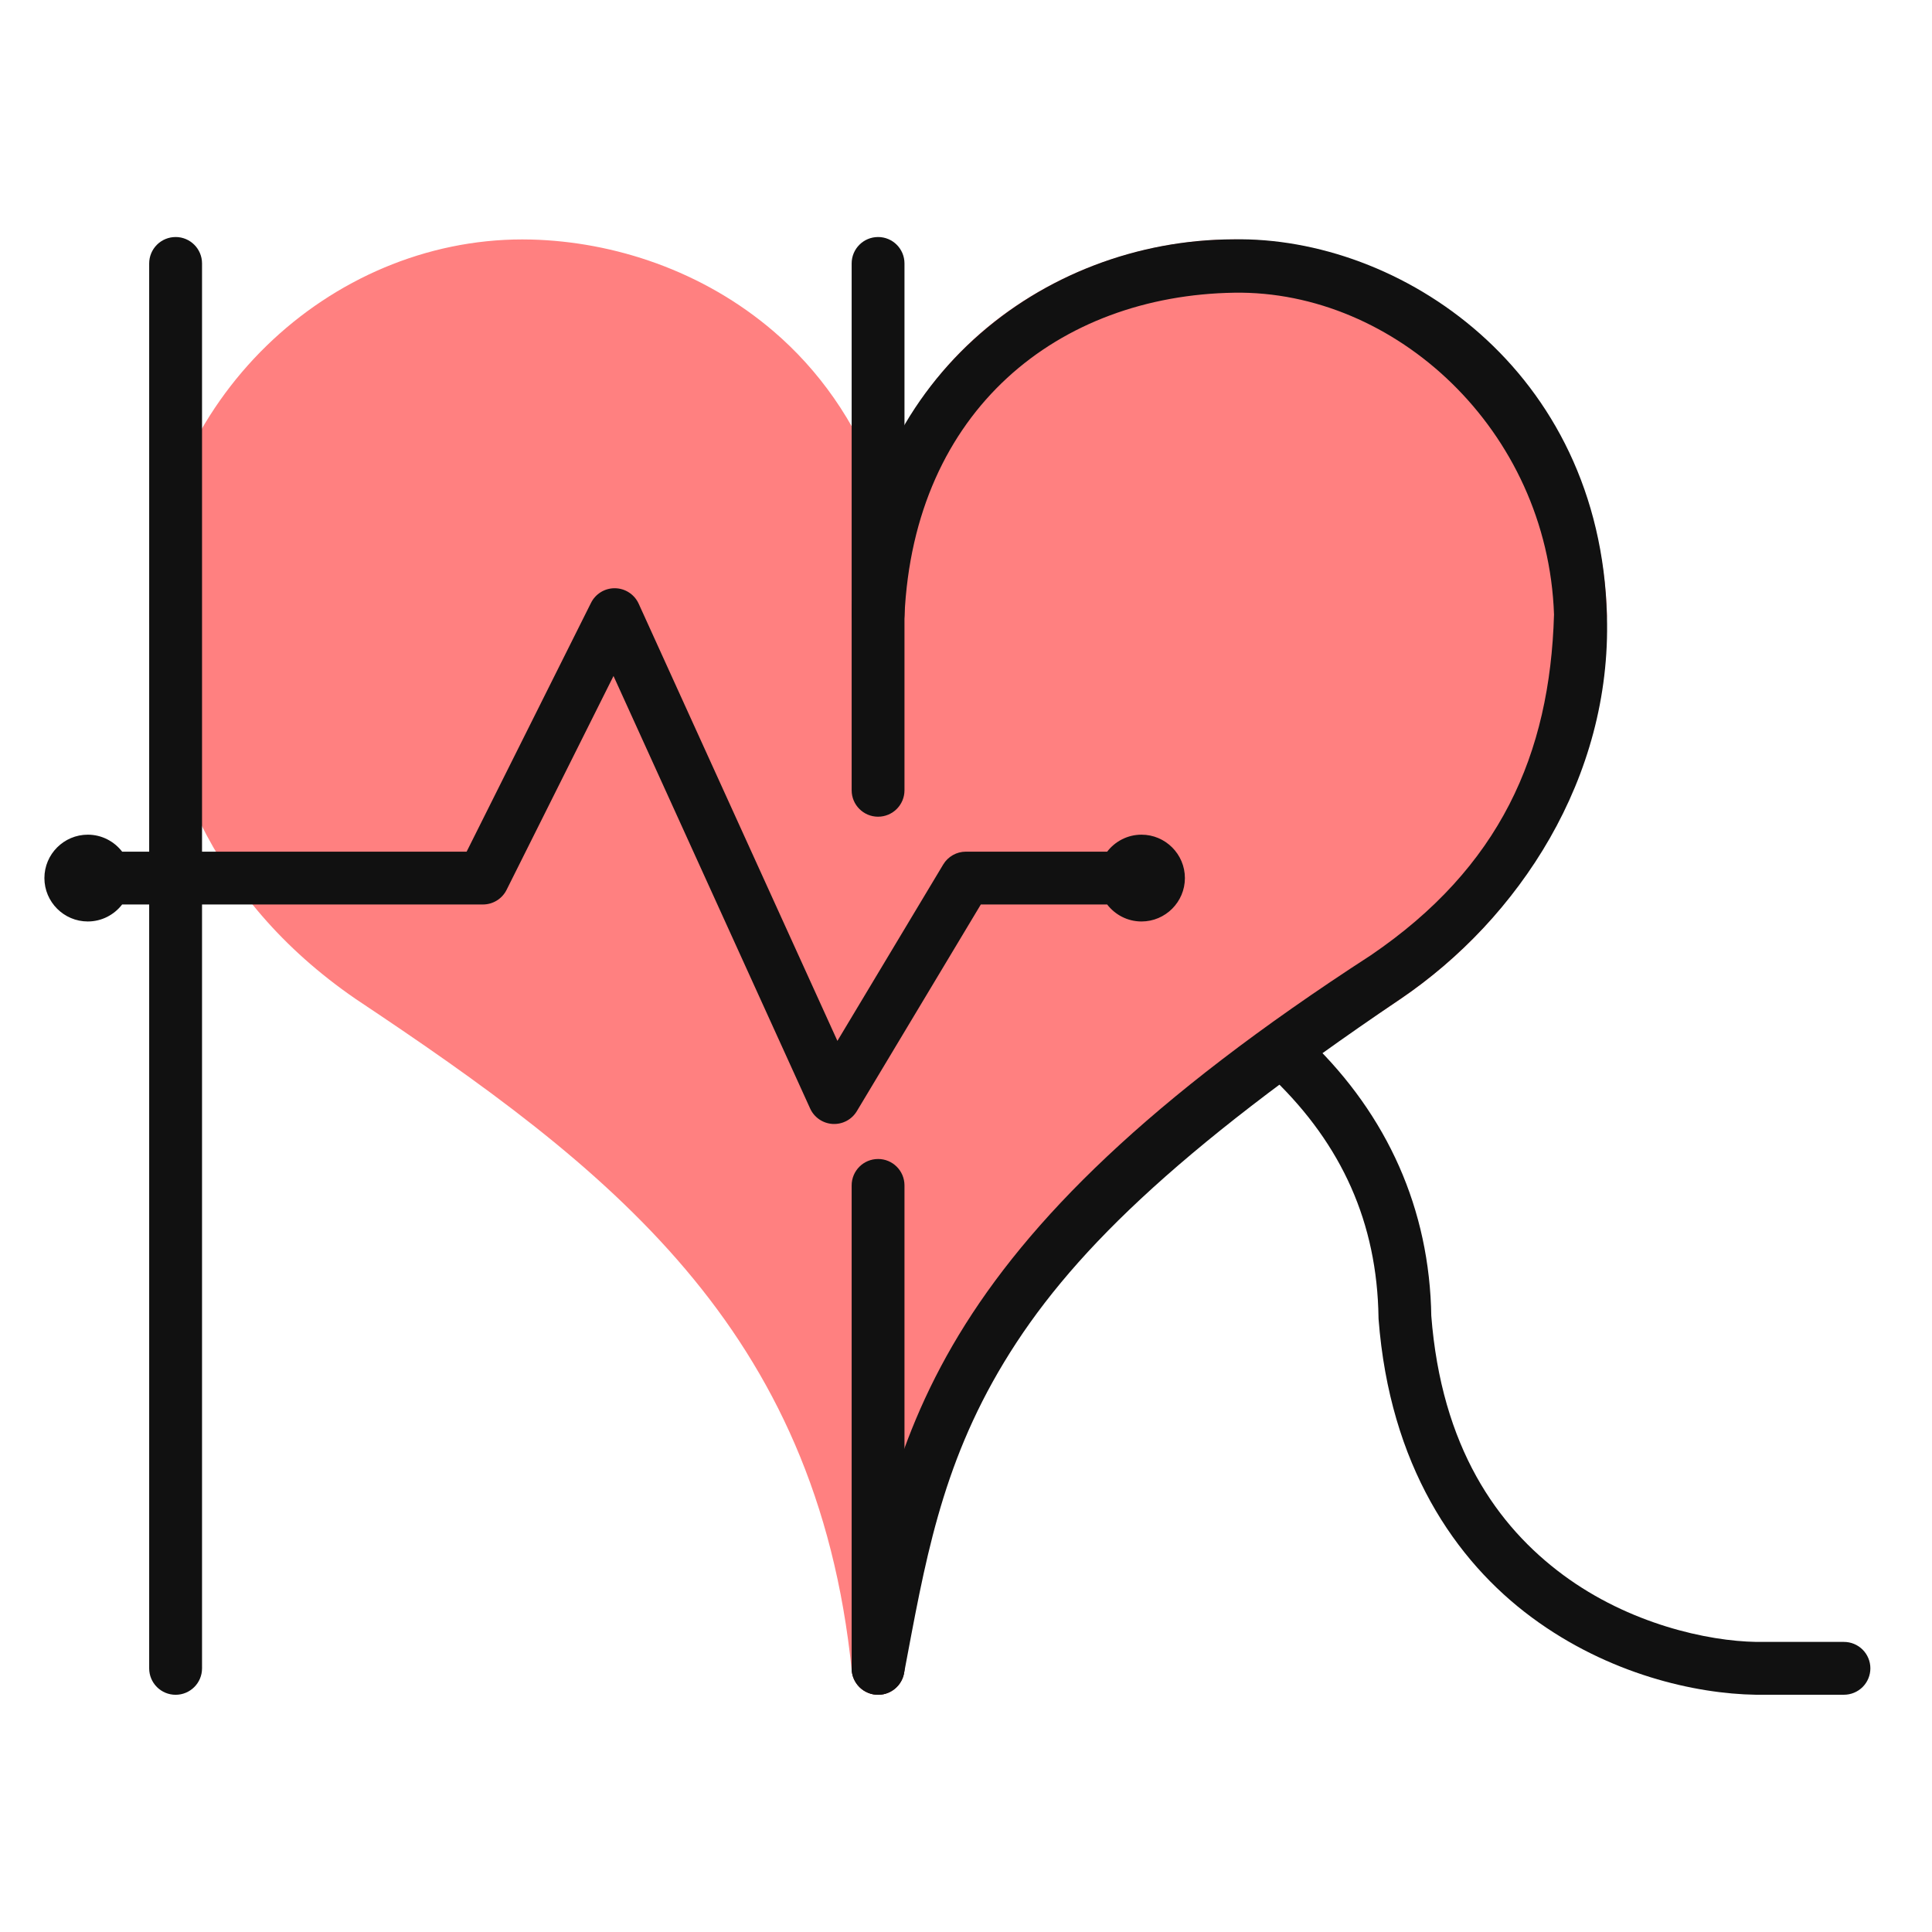
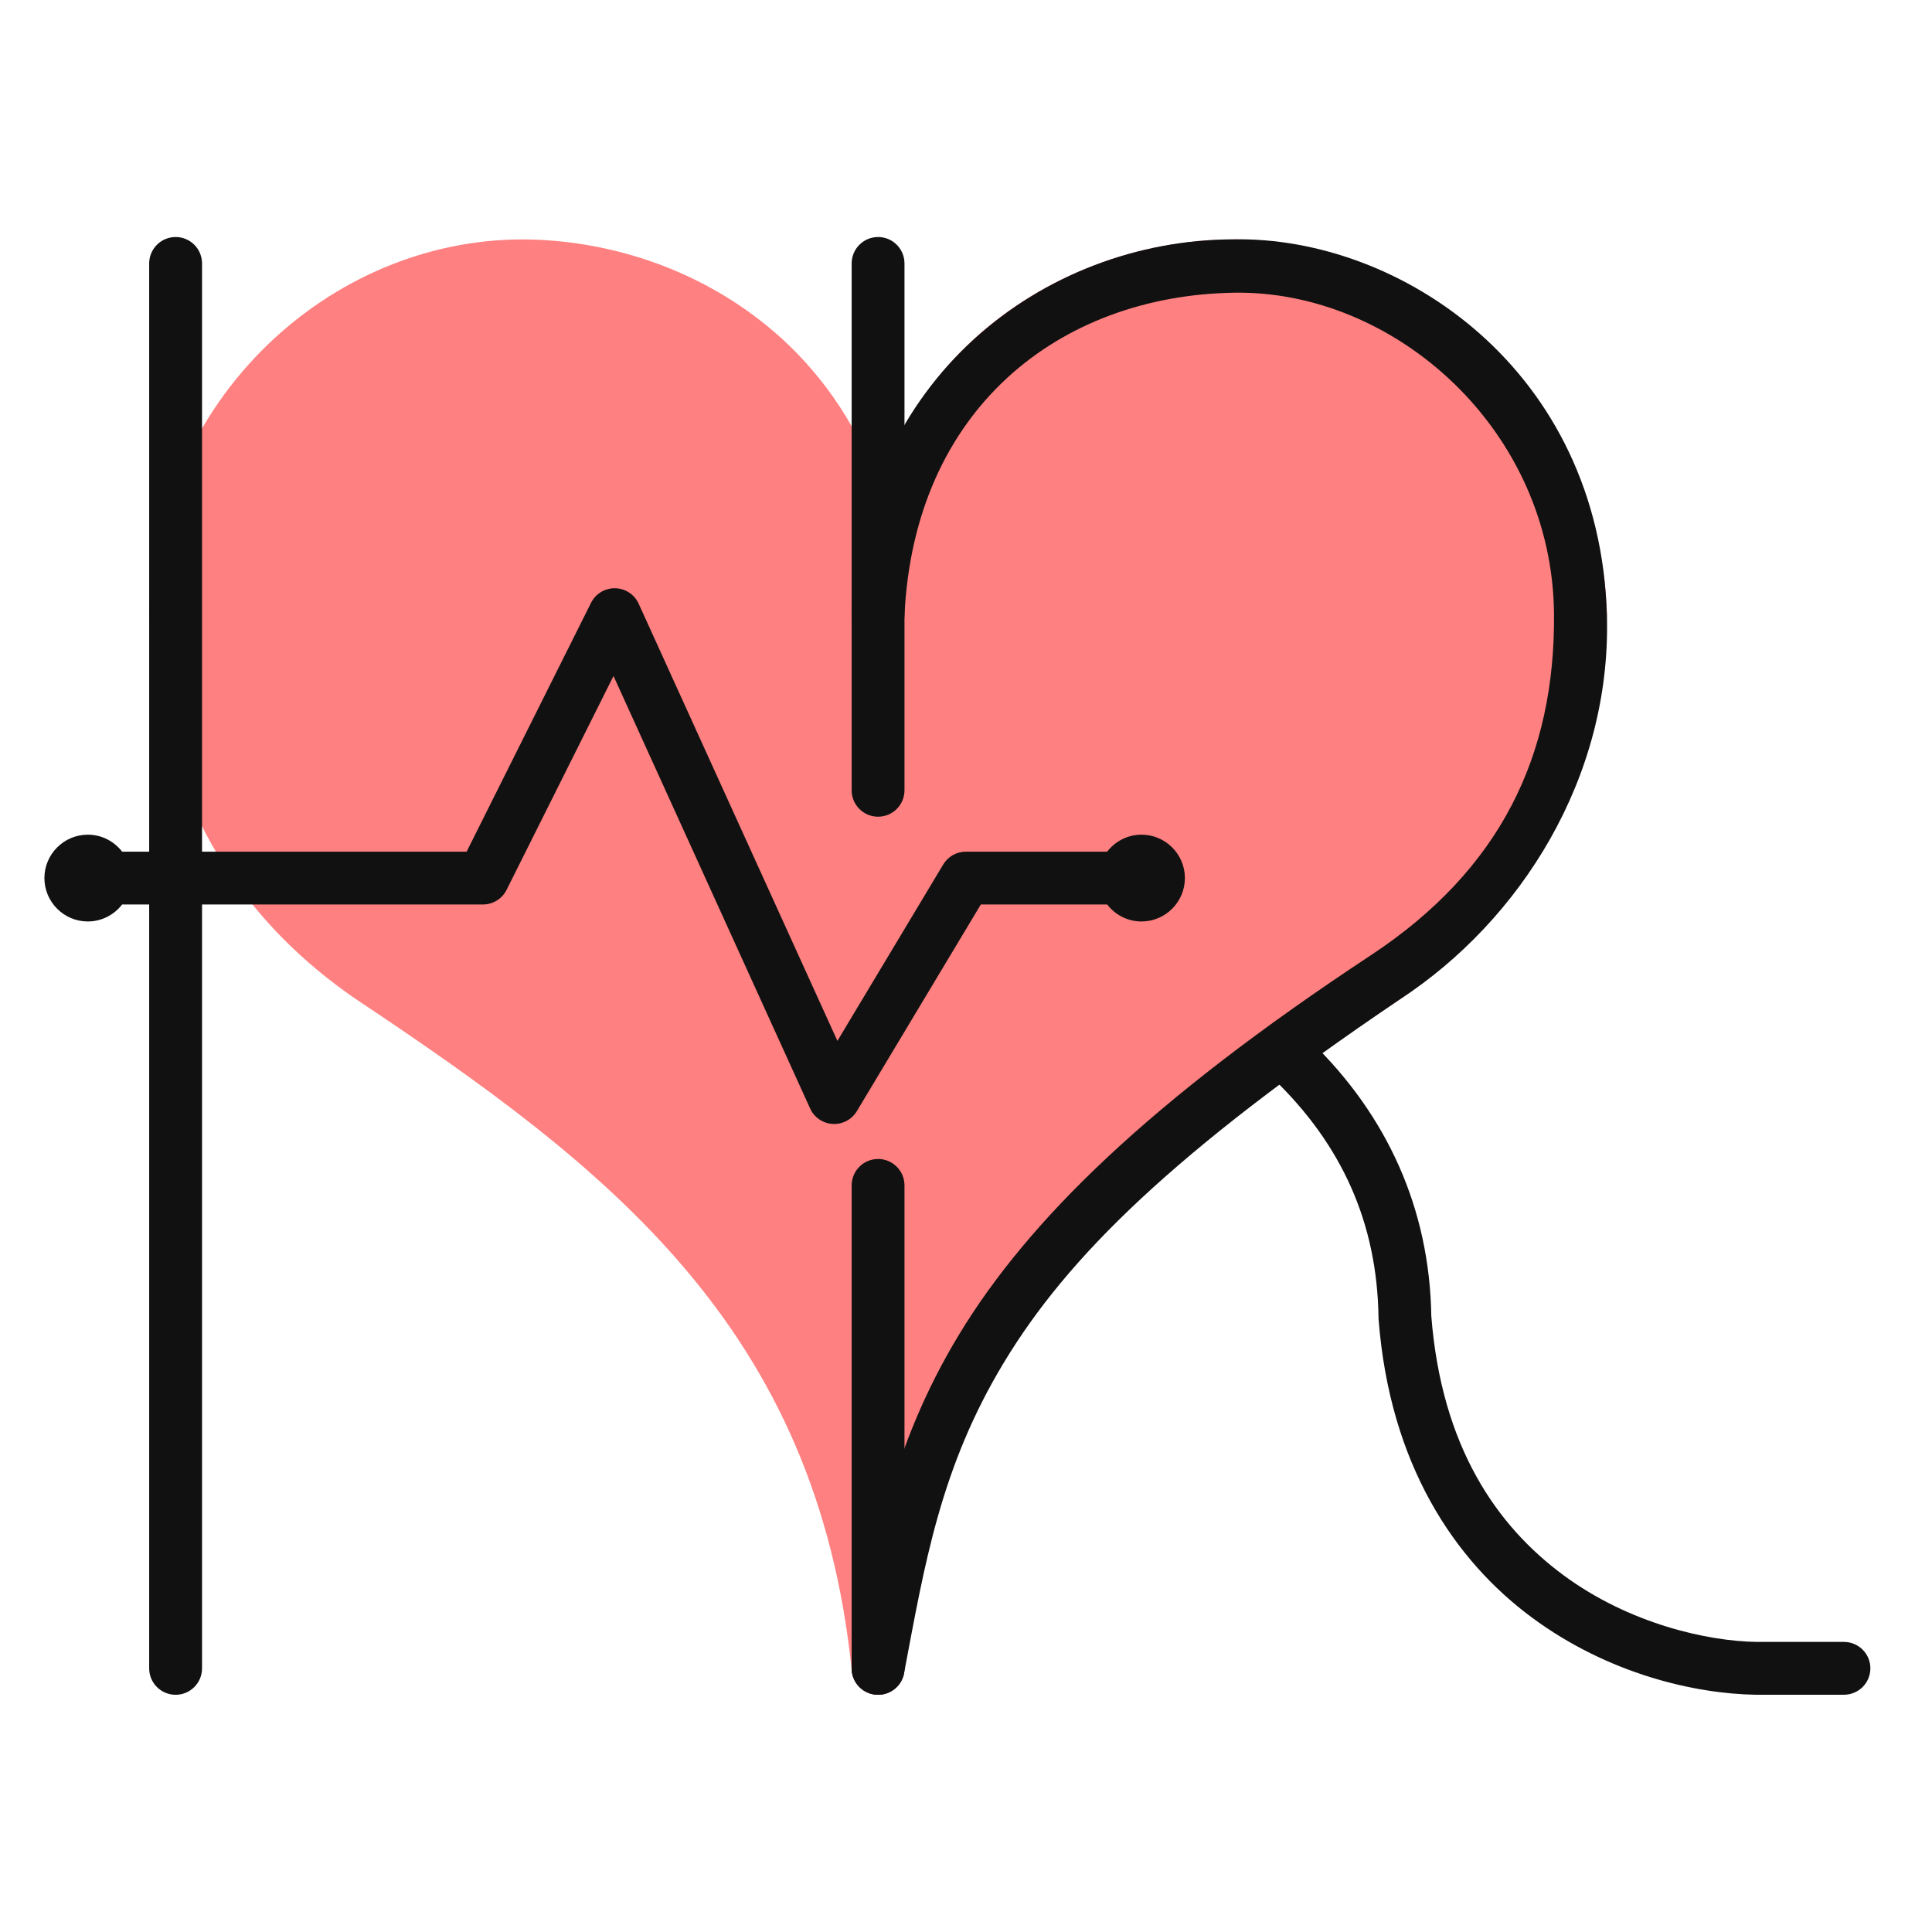
<svg xmlns="http://www.w3.org/2000/svg" width="512" height="512" viewBox="0 0 135.467 135.467" version="1.1" id="svg8">
  <defs id="defs2" />
  <g id="layer4">
    <path style="color:#000000;font-style:normal;font-variant:normal;font-weight:normal;font-stretch:normal;font-size:medium;line-height:normal;font-family:sans-serif;font-variant-ligatures:normal;font-variant-position:normal;font-variant-caps:normal;font-variant-numeric:normal;font-variant-alternates:normal;font-variant-east-asian:normal;font-feature-settings:normal;font-variation-settings:normal;text-indent:0;text-align:start;text-decoration:none;text-decoration-line:none;text-decoration-style:solid;text-decoration-color:#000000;letter-spacing:normal;word-spacing:normal;text-transform:none;writing-mode:lr-tb;direction:ltr;text-orientation:mixed;dominant-baseline:auto;baseline-shift:baseline;text-anchor:start;white-space:normal;shape-padding:0;shape-margin:0;inline-size:0;clip-rule:nonzero;display:inline;overflow:visible;visibility:visible;opacity:1;isolation:auto;mix-blend-mode:normal;color-interpolation:sRGB;color-interpolation-filters:linearRGB;solid-color:#000000;solid-opacity:1;vector-effect:none;fill:#111111;fill-opacity:1;fill-rule:nonzero;stroke:none;stroke-width:3.704;stroke-linecap:round;stroke-linejoin:round;stroke-miterlimit:4;stroke-dasharray:none;stroke-dashoffset:0;stroke-opacity:1;color-rendering:auto;image-rendering:auto;shape-rendering:auto;text-rendering:auto;enable-background:accumulate;stop-color:#000000;stop-opacity:1" d="m 90.557,72.496 a 1.852,1.852 0 0 0 -1.268,0.562 1.852,1.852 0 0 0 0.041,2.619 c 4.746,4.599 7.231,10.048 7.328,16.701 a 1.852,1.852 0 0 0 0.004,0.115 c 0.784,10.214 5.353,16.932 10.748,20.922 5.395,3.99 11.484,5.351 15.699,5.416 a 1.852,1.852 0 0 0 0.027,0 h 6.156 a 1.852,1.852 0 0 0 1.854,-1.852 1.852,1.852 0 0 0 -1.854,-1.852 h -6.127 c -3.443,-0.053 -8.923,-1.266 -13.553,-4.689 -4.63,-3.424 -8.547,-8.962 -9.258,-18.229 l 0.006,0.115 C 100.251,84.754 97.26,78.204 91.908,73.018 a 1.852,1.852 0 0 0 -1.352,-0.521 z" id="path908" />
  </g>
  <g id="layer3" style="opacity:1">
    <path id="path912" style="color:#000000;font-style:normal;font-variant:normal;font-weight:normal;font-stretch:normal;font-size:medium;line-height:normal;font-family:sans-serif;font-variant-ligatures:normal;font-variant-position:normal;font-variant-caps:normal;font-variant-numeric:normal;font-variant-alternates:normal;font-variant-east-asian:normal;font-feature-settings:normal;font-variation-settings:normal;text-indent:0;text-align:start;text-decoration:none;text-decoration-line:none;text-decoration-style:solid;text-decoration-color:#000000;letter-spacing:normal;word-spacing:normal;text-transform:none;writing-mode:lr-tb;direction:ltr;text-orientation:mixed;dominant-baseline:auto;baseline-shift:baseline;text-anchor:start;white-space:normal;shape-padding:0;shape-margin:0;inline-size:0;clip-rule:nonzero;display:inline;overflow:visible;visibility:visible;opacity:1;isolation:auto;mix-blend-mode:normal;color-interpolation:sRGB;color-interpolation-filters:linearRGB;solid-color:#000000;solid-opacity:1;vector-effect:none;fill:#ff8080;fill-opacity:1;fill-rule:nonzero;stroke:none;stroke-width:3.704;stroke-linecap:round;stroke-linejoin:round;stroke-miterlimit:4;stroke-dasharray:none;stroke-dashoffset:0;stroke-opacity:1;color-rendering:auto;image-rendering:auto;shape-rendering:auto;text-rendering:auto;enable-background:accumulate;stop-color:#000000" d="m 36.619,16.788 c -13.424,0.005 -25.657,11.122 -26.157,26.249 a 1.852,1.852 0 0 0 0.002,0.163 c 0.55,9.942 4.164,19.746 14.463,26.837 a 1.852,1.852 0 0 0 0.024,0.016 C 42.667,81.858 57.277,93.062 59.726,117.168 a 1.852,1.852 0 0 0 3.686,0 C 65.86,93.062 80.47,81.858 98.187,70.054 a 1.852,1.852 0 0 0 0.024,-0.016 C 108.51,62.946 112.123,53.142 112.673,43.2 a 1.852,1.852 0 0 0 0.002,-0.163 C 112.167,27.67 99.548,16.441 85.879,16.796 80.098,16.947 73.854,18.973 68.866,23.259 65.776,25.913 63.203,29.453 61.568,33.867 59.934,29.453 57.362,25.913 54.272,23.259 49.283,18.973 43.04,16.947 37.259,16.796 c -0.212,-0.005 -0.426,-0.008 -0.64,-0.008 z" />
-     <path style="color:#000000;font-style:normal;font-variant:normal;font-weight:normal;font-stretch:normal;font-size:medium;line-height:normal;font-family:sans-serif;font-variant-ligatures:normal;font-variant-position:normal;font-variant-caps:normal;font-variant-numeric:normal;font-variant-alternates:normal;font-variant-east-asian:normal;font-feature-settings:normal;font-variation-settings:normal;text-indent:0;text-align:start;text-decoration:none;text-decoration-line:none;text-decoration-style:solid;text-decoration-color:#000000;letter-spacing:normal;word-spacing:normal;text-transform:none;writing-mode:lr-tb;direction:ltr;text-orientation:mixed;dominant-baseline:auto;baseline-shift:baseline;text-anchor:start;white-space:normal;shape-padding:0;shape-margin:0;inline-size:0;clip-rule:nonzero;display:inline;overflow:visible;visibility:visible;opacity:1;isolation:auto;mix-blend-mode:normal;color-interpolation:sRGB;color-interpolation-filters:linearRGB;solid-color:#000000;solid-opacity:1;vector-effect:none;fill:#111111;fill-opacity:1;fill-rule:nonzero;stroke:none;stroke-width:3.704;stroke-linecap:round;stroke-linejoin:round;stroke-miterlimit:4;stroke-dasharray:none;stroke-dashoffset:0;stroke-opacity:1;color-rendering:auto;image-rendering:auto;shape-rendering:auto;text-rendering:auto;enable-background:accumulate;stop-color:#000000;stop-opacity:1" d="M 86.475,16.782 C 73.055,16.823 60.267,26.723 59.719,43.014 c -0.046,1.021 0.743,1.886 1.764,1.934 1.021,0.047 1.888,-0.742 1.936,-1.764 0.667,-14.48 10.835,-22.465 23.117,-22.66 11.263,-0.179 21.978,9.615 22.428,22.562 -0.285,9.836 -3.797,17.737 -12.848,23.896 -15.622,10.116 -24.035,18.603 -28.883,26.615 -4.851,8.019 -6.046,15.445 -7.484,23.037 -0.191,1.006 0.47,1.976 1.477,2.166 1.005,0.19 1.974,-0.471 2.164,-1.477 1.45,-7.653 2.545,-14.423 7.014,-21.809 4.469,-7.386 11.856,-14.688 27.762,-25.447 0.012,-0.008 0.024,-0.016 0.035,-0.023 C 106.491,64.415 113.008,54.563 112.674,43.191 112.232,25.858 98.121,16.561 86.475,16.782 Z" id="path921" />
+     <path style="color:#000000;font-style:normal;font-variant:normal;font-weight:normal;font-stretch:normal;font-size:medium;line-height:normal;font-family:sans-serif;font-variant-ligatures:normal;font-variant-position:normal;font-variant-caps:normal;font-variant-numeric:normal;font-variant-alternates:normal;font-variant-east-asian:normal;font-feature-settings:normal;font-variation-settings:normal;text-indent:0;text-align:start;text-decoration:none;text-decoration-line:none;text-decoration-style:solid;text-decoration-color:#000000;letter-spacing:normal;word-spacing:normal;text-transform:none;writing-mode:lr-tb;direction:ltr;text-orientation:mixed;dominant-baseline:auto;baseline-shift:baseline;text-anchor:start;white-space:normal;shape-padding:0;shape-margin:0;inline-size:0;clip-rule:nonzero;display:inline;overflow:visible;visibility:visible;opacity:1;isolation:auto;mix-blend-mode:normal;color-interpolation:sRGB;color-interpolation-filters:linearRGB;solid-color:#000000;solid-opacity:1;vector-effect:none;fill:#111111;fill-opacity:1;fill-rule:nonzero;stroke:none;stroke-width:3.704;stroke-linecap:round;stroke-linejoin:round;stroke-miterlimit:4;stroke-dasharray:none;stroke-dashoffset:0;stroke-opacity:1;color-rendering:auto;image-rendering:auto;shape-rendering:auto;text-rendering:auto;enable-background:accumulate;stop-color:#000000;stop-opacity:1" d="M 86.475,16.782 C 73.055,16.823 60.267,26.723 59.719,43.014 c -0.046,1.021 0.743,1.886 1.764,1.934 1.021,0.047 1.888,-0.742 1.936,-1.764 0.667,-14.48 10.835,-22.465 23.117,-22.66 11.263,-0.179 22.334,9.607 22.428,22.562 0.071,9.839 -3.709,17.868 -12.848,23.896 -15.535,10.248 -24.035,18.603 -28.883,26.615 -4.851,8.019 -6.046,15.445 -7.484,23.037 -0.191,1.006 0.47,1.976 1.477,2.166 1.005,0.19 1.974,-0.471 2.164,-1.477 1.45,-7.653 2.545,-14.423 7.014,-21.809 4.469,-7.386 11.856,-14.689 27.762,-25.447 0.012,-0.008 0.023,-0.016 0.035,-0.023 C 106.576,64.552 112.981,54.564 112.674,43.191 112.205,25.859 98.121,16.561 86.475,16.782 Z" id="path921" />
  </g>
  <g id="layer1" style="display:inline">
    <path id="path889" style="color:#000000;font-style:normal;font-variant:normal;font-weight:normal;font-stretch:normal;font-size:medium;line-height:normal;font-family:sans-serif;font-variant-ligatures:normal;font-variant-position:normal;font-variant-caps:normal;font-variant-numeric:normal;font-variant-alternates:normal;font-variant-east-asian:normal;font-feature-settings:normal;font-variation-settings:normal;text-indent:0;text-align:start;text-decoration:none;text-decoration-line:none;text-decoration-style:solid;text-decoration-color:#000000;letter-spacing:normal;word-spacing:normal;text-transform:none;writing-mode:lr-tb;direction:ltr;text-orientation:mixed;dominant-baseline:auto;baseline-shift:baseline;text-anchor:start;white-space:normal;shape-padding:0;shape-margin:0;inline-size:0;clip-rule:nonzero;display:inline;overflow:visible;visibility:visible;opacity:1;isolation:auto;mix-blend-mode:normal;color-interpolation:sRGB;color-interpolation-filters:linearRGB;solid-color:#000000;solid-opacity:1;vector-effect:none;fill:#111111;fill-opacity:1;fill-rule:nonzero;stroke:none;stroke-width:3.704;stroke-linecap:round;stroke-linejoin:round;stroke-miterlimit:4;stroke-dasharray:none;stroke-dashoffset:0;stroke-opacity:1;color-rendering:auto;image-rendering:auto;shape-rendering:auto;text-rendering:auto;enable-background:accumulate;stop-color:#000000;stop-opacity:1" d="m 61.568,81.266 a 1.852,1.852 0 0 0 -1.852,1.852 v 33.863 a 1.852,1.852 0 0 0 1.852,1.852 1.852,1.852 0 0 0 1.852,-1.852 V 83.117 a 1.852,1.852 0 0 0 -1.852,-1.852 z m 0,-64.646 a 1.852,1.852 0 0 0 -1.852,1.852 v 36.941 a 1.852,1.852 0 0 0 1.852,1.852 1.852,1.852 0 0 0 1.852,-1.852 V 18.471 a 1.852,1.852 0 0 0 -1.852,-1.852 z m -49.254,0 a 1.852,1.852 0 0 0 -1.854,1.852 v 98.51 a 1.852,1.852 0 0 0 1.854,1.852 1.852,1.852 0 0 0 1.852,-1.852 V 18.471 a 1.852,1.852 0 0 0 -1.852,-1.852 z" />
  </g>
  <g id="layer2" style="display:inline">
    <path id="path903" style="color:#000000;font-style:normal;font-variant:normal;font-weight:normal;font-stretch:normal;font-size:medium;line-height:normal;font-family:sans-serif;font-variant-ligatures:normal;font-variant-position:normal;font-variant-caps:normal;font-variant-numeric:normal;font-variant-alternates:normal;font-variant-east-asian:normal;font-feature-settings:normal;font-variation-settings:normal;text-indent:0;text-align:start;text-decoration:none;text-decoration-line:none;text-decoration-style:solid;text-decoration-color:#000000;letter-spacing:normal;word-spacing:normal;text-transform:none;writing-mode:lr-tb;direction:ltr;text-orientation:mixed;dominant-baseline:auto;baseline-shift:baseline;text-anchor:start;white-space:normal;shape-padding:0;shape-margin:0;inline-size:0;clip-rule:nonzero;display:inline;overflow:visible;visibility:visible;opacity:1;isolation:auto;mix-blend-mode:normal;color-interpolation:sRGB;color-interpolation-filters:linearRGB;solid-color:#000000;solid-opacity:1;vector-effect:none;fill:#111111;fill-opacity:1;fill-rule:nonzero;stroke:none;stroke-width:14;stroke-linecap:round;stroke-linejoin:round;stroke-miterlimit:4;stroke-dasharray:none;stroke-dashoffset:0;stroke-opacity:1;color-rendering:auto;image-rendering:auto;shape-rendering:auto;text-rendering:auto;enable-background:accumulate;stop-color:#000000;stop-opacity:1" d="m 162.889,155.889 a 7.001,7.001 0 0 0 -0.207,0.002 7.001,7.001 0 0 0 -6.053,3.869 l -32.967,65.941 H 32.369 c -2.106,-2.731 -5.4,-4.502 -9.102,-4.502 -6.334,0 -11.5,5.166 -11.5,11.5 -1e-6,6.334 5.166,11.502 11.5,11.502 3.701,0 6.995,-1.773 9.102,-4.504 h 95.617 a 7.001,7.001 0 0 0 6.26,-3.867 l 28.34,-56.686 52.109,114.625 a 7.001,7.001 0 0 0 12.371,0.709 l 32.865,-54.781 h 33.477 c 2.106,2.731 5.4,4.504 9.102,4.504 6.333,0 11.502,-5.168 11.502,-11.502 0,-6.334 -5.168,-11.5 -11.502,-11.5 -3.701,-1e-5 -6.996,1.771 -9.102,4.502 h -37.441 a 7.001,7.001 0 0 0 -6.002,3.396 L 221.922,275.846 169.26,159.994 a 7.001,7.001 0 0 0 -6.371,-4.105 z" transform="scale(0.2645833)" />
  </g>
</svg>
